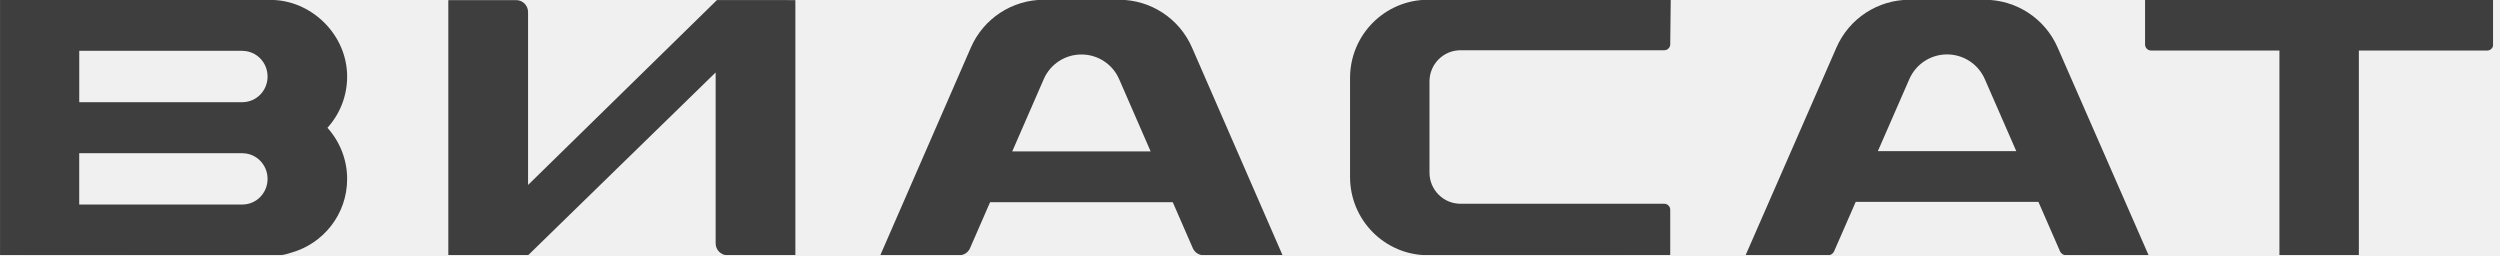
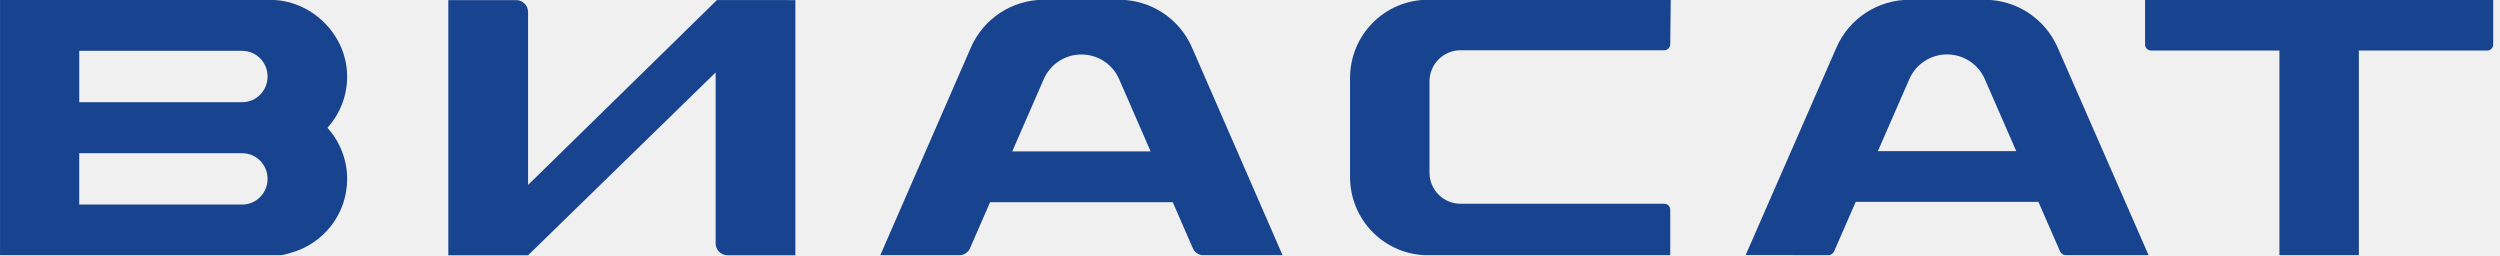
<svg xmlns="http://www.w3.org/2000/svg" width="147" height="15" viewBox="0 0 147 15" fill="none">
-   <g style="mix-blend-mode:luminosity" clip-path="url(#clip0_5867_5294)">
+   <g clip-path="url(#clip0_5867_5294)">
    <path d="M16.148 0.002C15.965 -0.011 15.559 -0.014 15.415 -0.014C12.845 -0.021 0.002 -2.22586e-07 0.002 -2.22586e-07V15.003C0.002 15.003 16.109 15.013 16.401 15.013C16.426 15.013 16.466 15.011 16.495 15.008C16.748 14.979 16.916 14.918 17.119 14.858C19.017 14.331 20.412 12.593 20.412 10.524C20.412 9.366 19.971 8.313 19.254 7.514C19.972 6.718 20.412 5.665 20.412 4.506C20.414 2.096 18.418 0.125 16.148 0.002ZM14.282 12.025V12.028H4.671H4.658V9.007H4.671H14.282V9.011C15.087 9.027 15.733 9.694 15.733 10.518C15.733 11.342 15.087 12.009 14.282 12.025ZM14.282 6.007V6.01H4.66V2.989H4.673V2.986H11.693C11.693 2.988 11.693 2.988 11.691 2.989H14.282V2.992C15.087 3.008 15.733 3.676 15.733 4.5C15.735 5.324 15.087 5.991 14.282 6.007Z" fill="#17438F" />
    <path d="M138.701 -0.018H134.03H126.13V2.619C126.13 2.813 126.287 2.97 126.48 2.97H134.03V15H138.701V2.97H146.25C146.444 2.97 146.601 2.813 146.601 2.619V-0.018H138.701Z" fill="#17438F" />
    <path d="M31.05 10.875V0.707C31.05 0.32 30.736 0.006 30.349 0.006H26.361V15.01H31.05L42.08 4.26V14.309C42.08 14.696 42.393 15.01 42.781 15.01H46.768V0.006L42.155 0.005L31.05 10.875Z" fill="#17438F" />
    <path d="M65.801 -0.014H61.376C59.515 -0.014 57.832 1.088 57.088 2.794L51.761 15.008H56.401C56.678 15.008 56.928 14.845 57.038 14.592L58.216 11.891H68.959L70.137 14.592C70.248 14.845 70.497 15.008 70.774 15.008H75.415L70.089 2.793C69.345 1.088 67.662 -0.014 65.801 -0.014ZM59.52 8.902L61.373 4.652C61.757 3.772 62.624 3.204 63.584 3.204H63.592C64.552 3.204 65.42 3.772 65.804 4.652L67.657 8.902H59.52Z" fill="#17438F" />
    <path d="M116.694 -0.014H112.278C110.415 -0.014 108.728 1.088 107.984 2.793L102.645 14.997L107.525 15.002C107.664 15.002 107.791 14.901 107.847 14.773L109.116 11.87H119.859L121.128 14.773C121.184 14.901 121.307 15.002 121.479 15.008L126.338 15.007L120.989 2.794C120.243 1.087 118.558 -0.014 116.694 -0.014ZM110.418 8.888L112.27 4.649C112.654 3.769 113.524 3.199 114.487 3.199C115.451 3.199 116.32 3.769 116.705 4.649L118.557 8.888H110.418Z" fill="#17438F" />
    <path d="M83.966 -0.014C81.434 -0.014 79.383 2.044 79.383 4.583V10.409C79.383 12.949 81.434 15.007 83.966 15.007L98.21 15.003V12.333C98.21 12.139 98.054 11.981 97.86 11.981H85.879C84.871 11.981 84.054 11.161 84.054 10.149V4.786C84.054 3.775 84.871 2.954 85.879 2.954H97.86C98.054 2.954 98.21 2.797 98.21 2.602L98.239 -0.014H83.966Z" fill="#17438F" />
  </g>
  <defs>
    <clipPath id="clip0_5867_5294">
      <rect width="146.6" height="15" fill="white" />
    </clipPath>
  </defs>
</svg>
